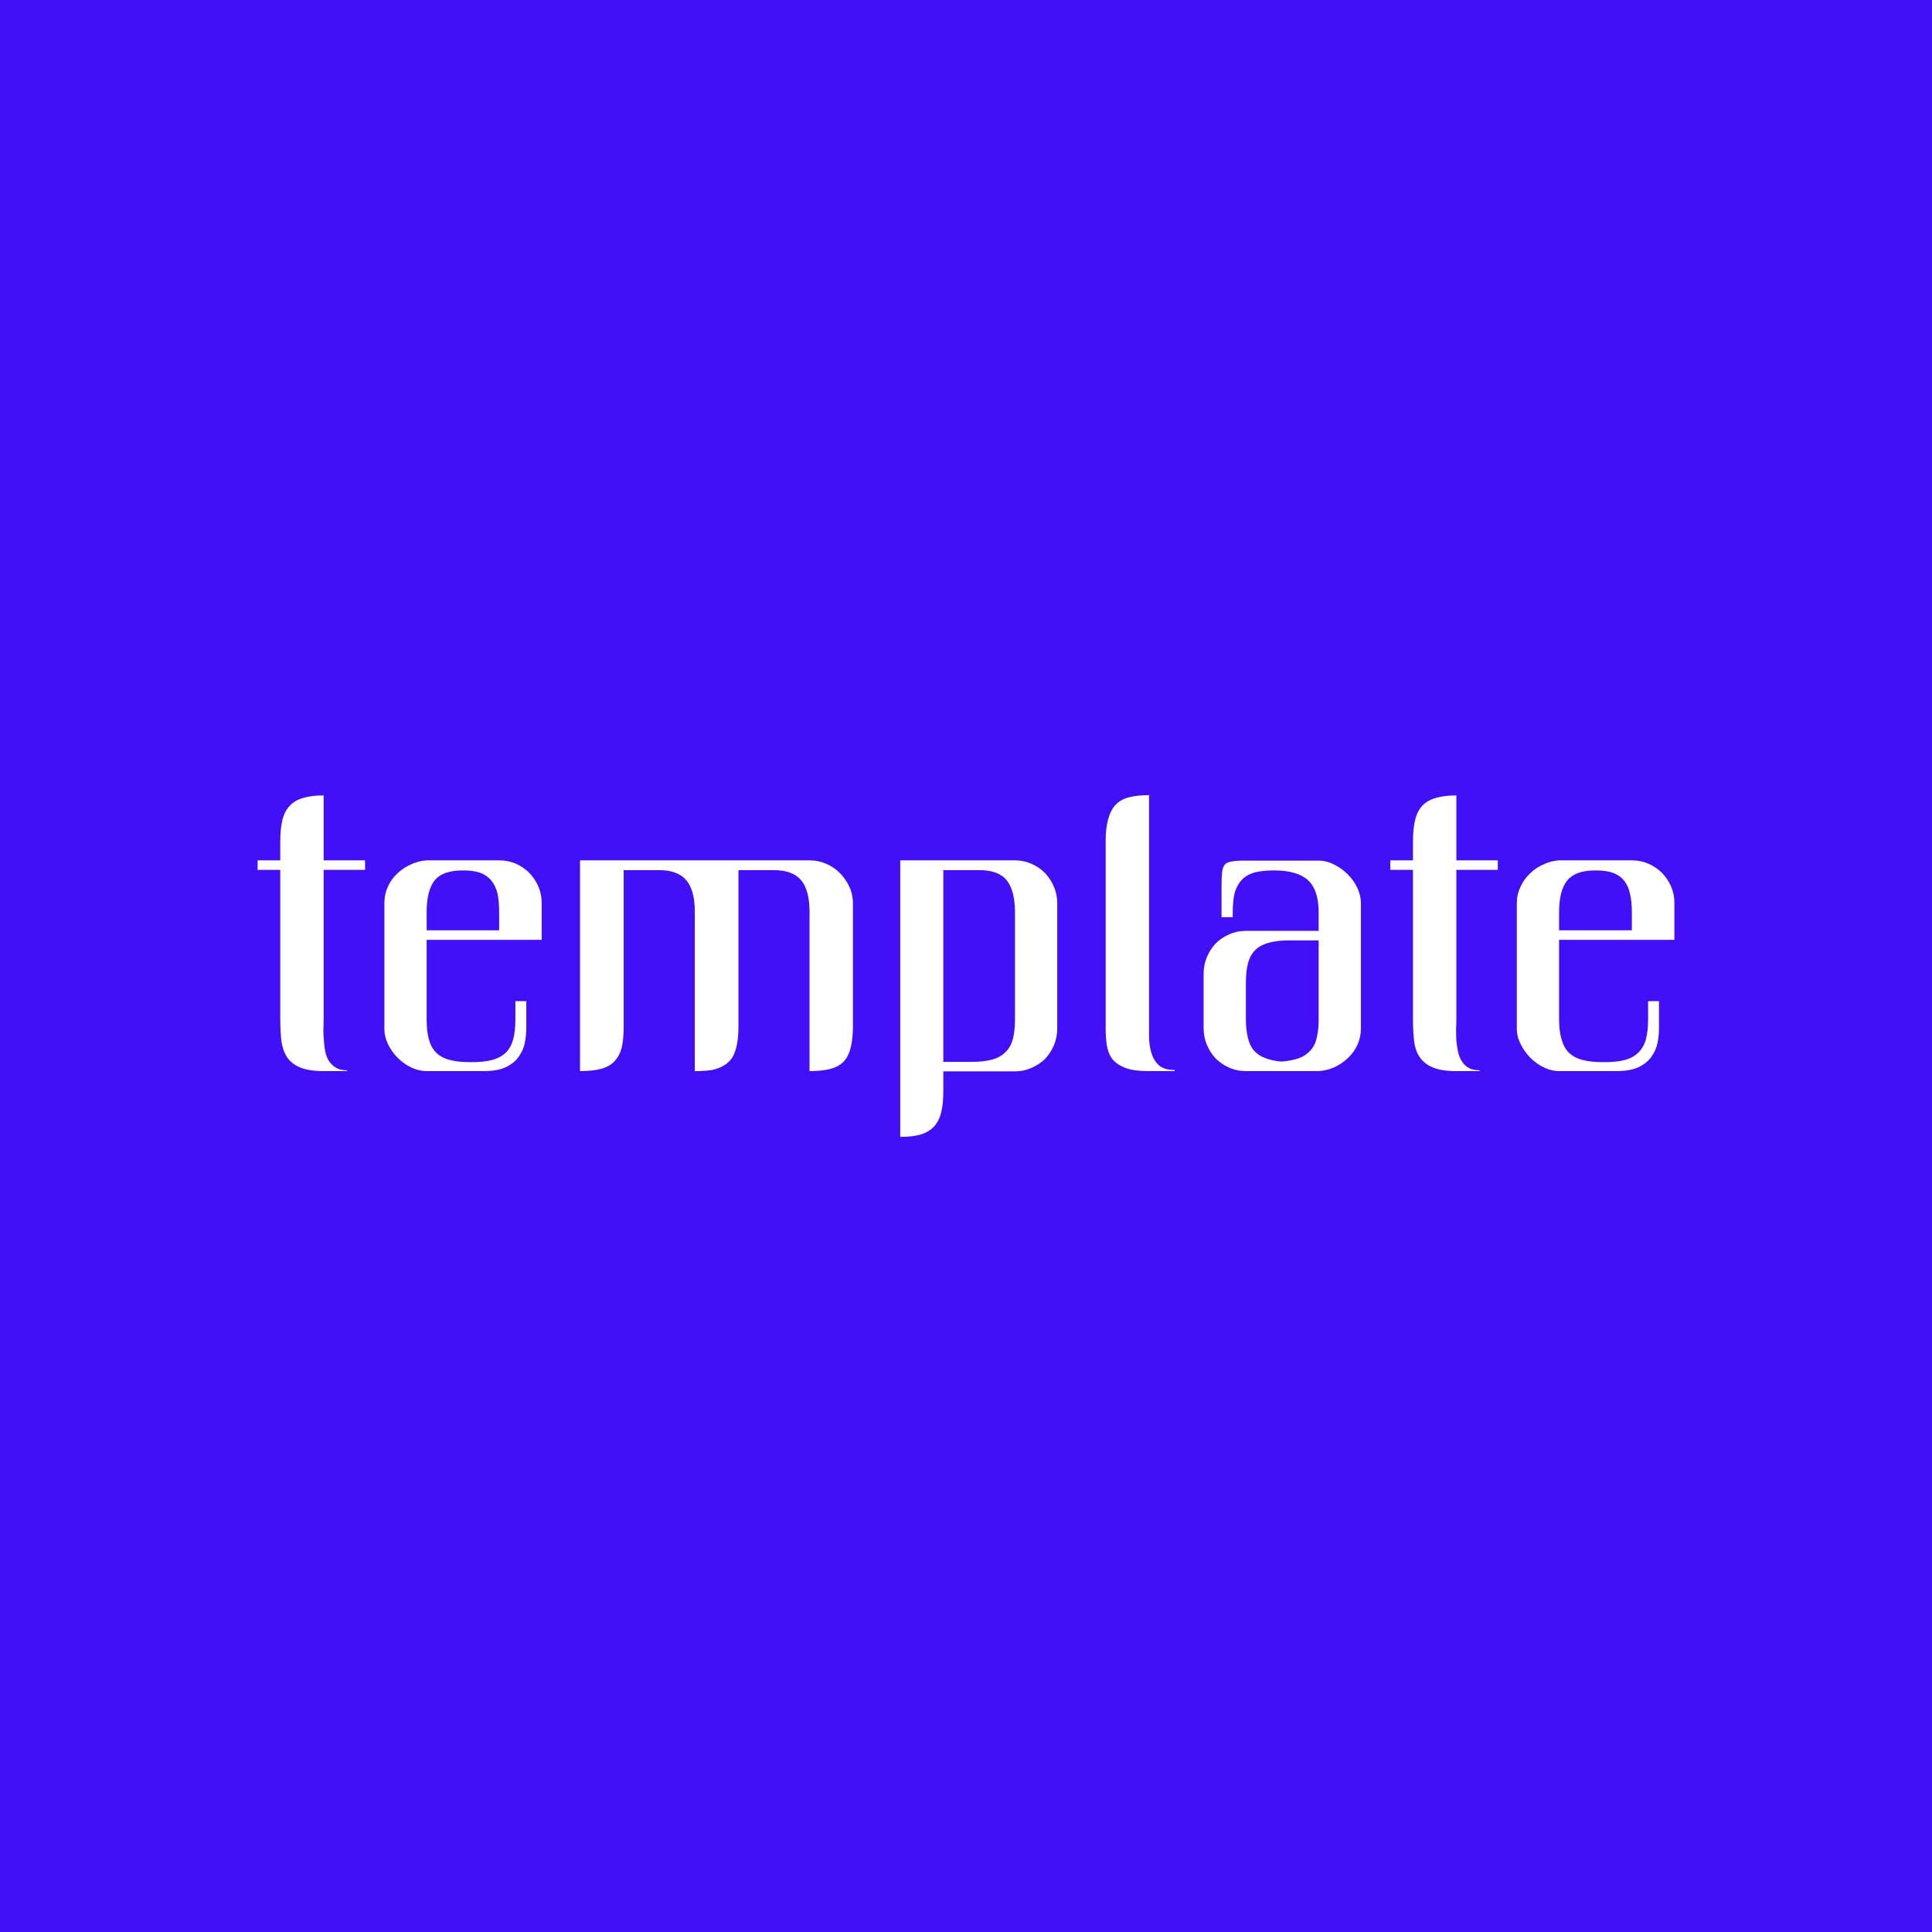
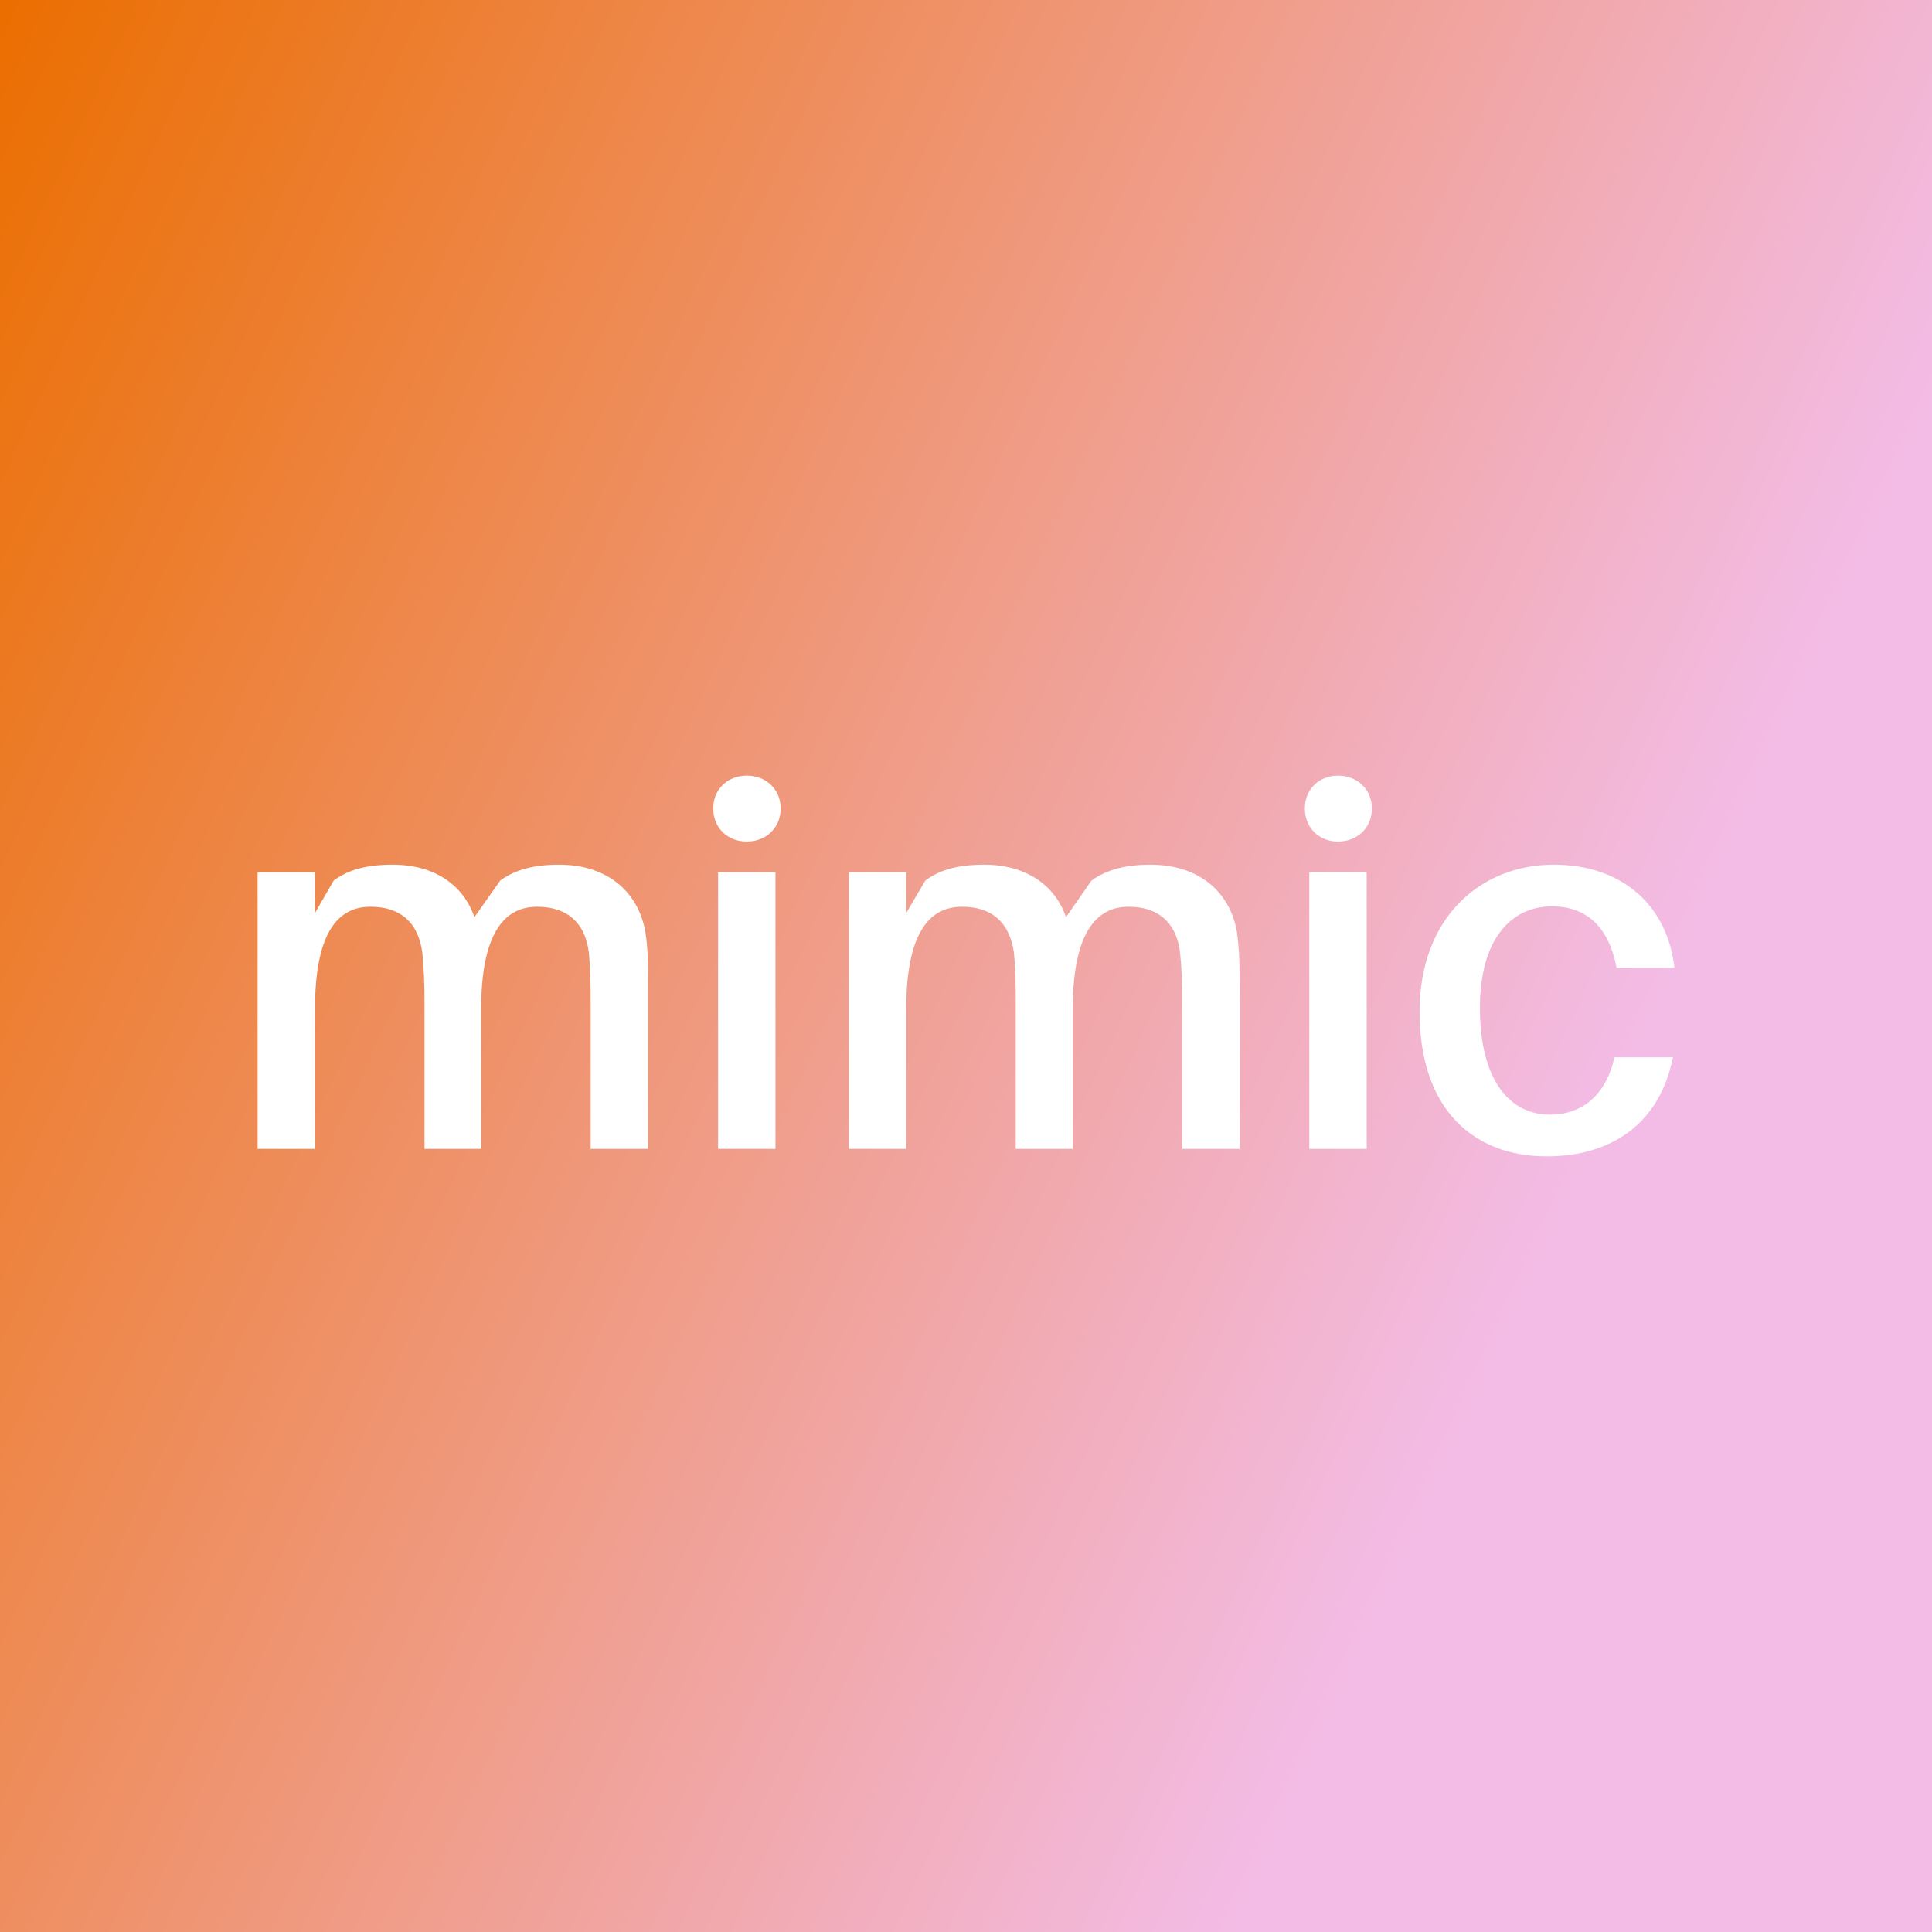
<svg xmlns="http://www.w3.org/2000/svg" data-v-fde0c5aa="" viewBox="0 0 300 300" class="font">
  <defs data-v-fde0c5aa="">
-     <linearGradient data-v-fde0c5aa="" gradientTransform="rotate(25)" id="58a4878a-b2d6-4f65-8e20-b938a226b3f8" x1="0%" y1="0%" x2="100%" y2="0%">
-       <stop data-v-fde0c5aa="" offset="0%" stop-color="#410FF8" stop-opacity="1" />
-       <stop data-v-fde0c5aa="" offset="100%" stop-color="#410FF8" stop-opacity="1" />
+     <linearGradient data-v-fde0c5aa="" gradientTransform="rotate(25)" id="134ab67e-940b-447c-bbbc-a28f487b1a00" x1="0%" y1="0%" x2="100%" y2="0%">
+       <stop data-v-fde0c5aa="" offset="0%" stop-color="#EB6E00" stop-opacity="1" />
+       <stop data-v-fde0c5aa="" offset="100%" stop-color="#F3BCE6" stop-opacity="1" />
    </linearGradient>
  </defs>
-   <rect data-v-fde0c5aa="" fill="url(#58a4878a-b2d6-4f65-8e20-b938a226b3f8)" x="0" y="0" width="300px" height="300px" class="logo-background-square" />
+   <rect data-v-fde0c5aa="" fill="url(#134ab67e-940b-447c-bbbc-a28f487b1a00)" x="0" y="0" width="300px" height="300px" class="logo-background-square" />
  <defs data-v-fde0c5aa="" />
-   <g data-v-fde0c5aa="" id="2b25f5de-c4ae-4a73-b12a-5d6e80ab84d0" fill="#ffffff" transform="matrix(4.346108,0,0,4.346108,40,110.6895)">
-     <path d="M2.36 5.61L2.36 10.96Q2.36 11.12 2.35 11.32Q2.35 11.52 2.37 11.72Q2.38 11.92 2.42 12.11Q2.46 12.30 2.55 12.44Q2.65 12.59 2.80 12.68Q2.95 12.77 3.17 12.77L3.17 12.77Q3.20 12.77 3.20 12.79L3.20 12.79Q3.20 12.80 3.17 12.80L3.17 12.80L2.36 12.80Q1.83 12.80 1.52 12.67Q1.21 12.54 1.05 12.30Q0.90 12.07 0.85 11.72Q0.81 11.38 0.81 10.96L0.81 10.96L0.81 5.61L0 5.61L0 5.27L0.81 5.27L0.81 4.59Q0.81 4.13 0.89 3.81Q0.97 3.50 1.16 3.31Q1.34 3.12 1.63 3.04Q1.93 2.95 2.36 2.95L2.36 2.95L2.36 5.27L3.84 5.27L3.84 5.61L2.36 5.61ZM7.33 5.63L7.33 5.63Q6.62 5.63 6.33 5.98Q6.04 6.34 6.04 7.12L6.04 7.12L6.04 7.77L8.63 7.77L8.63 7.12Q8.63 6.73 8.57 6.45Q8.50 6.17 8.34 5.98Q8.19 5.80 7.94 5.71Q7.70 5.63 7.33 5.63ZM10.15 8.11L6.04 8.11L6.04 10.95Q6.04 11.38 6.12 11.67Q6.20 11.96 6.38 12.14Q6.56 12.32 6.86 12.40Q7.16 12.48 7.59 12.48L7.59 12.48L7.66 12.48Q8.09 12.48 8.39 12.40Q8.68 12.32 8.87 12.14Q9.05 11.96 9.13 11.67Q9.21 11.38 9.21 10.95L9.21 10.95L9.21 10.30L9.60 10.30L9.60 11.29Q9.60 11.51 9.55 11.78Q9.50 12.04 9.34 12.27Q9.19 12.50 8.89 12.65Q8.59 12.80 8.08 12.80L8.08 12.80L6.04 12.80Q5.76 12.80 5.49 12.67Q5.22 12.54 5.01 12.33Q4.79 12.11 4.66 11.84Q4.53 11.57 4.53 11.29L4.53 11.29L4.53 6.79Q4.53 6.49 4.65 6.22Q4.77 5.95 4.98 5.75Q5.20 5.54 5.47 5.42Q5.74 5.29 6.04 5.27L6.04 5.27L8.63 5.27Q8.95 5.27 9.23 5.39Q9.50 5.51 9.71 5.72Q9.91 5.93 10.03 6.20Q10.15 6.48 10.15 6.79L10.15 6.79L10.15 8.11ZM19.72 5.27L19.72 5.27Q20.03 5.27 20.31 5.39Q20.59 5.51 20.80 5.72Q21.01 5.93 21.14 6.21Q21.27 6.49 21.27 6.80L21.27 6.80L21.27 11.20Q21.27 11.65 21.19 11.96Q21.12 12.26 20.95 12.45Q20.77 12.64 20.47 12.72Q20.17 12.80 19.72 12.80L19.72 12.80L19.72 7.13Q19.72 6.34 19.42 5.98Q19.11 5.62 18.45 5.62L18.45 5.62L17.18 5.62L17.18 11.20Q17.18 11.56 17.13 11.83Q17.08 12.09 16.98 12.28Q16.87 12.47 16.69 12.58Q16.51 12.70 16.24 12.76L16.24 12.76Q16.06 12.79 15.79 12.80L15.79 12.80L15.62 12.80L15.62 7.05Q15.61 6.31 15.30 5.96Q14.99 5.62 14.35 5.62L14.35 5.62L13.08 5.62L13.08 11.20Q13.08 11.65 13.01 11.96Q12.93 12.26 12.75 12.45Q12.57 12.64 12.27 12.72Q11.97 12.80 11.52 12.80L11.52 12.80L11.52 5.27L19.72 5.27ZM22.96 15.15L22.96 5.27L27.06 5.27Q27.36 5.27 27.64 5.39Q27.92 5.51 28.13 5.72Q28.33 5.93 28.45 6.21Q28.57 6.49 28.57 6.80L28.57 6.80L28.57 11.28Q28.57 11.60 28.45 11.88Q28.33 12.16 28.13 12.37Q27.92 12.57 27.64 12.69Q27.36 12.81 27.06 12.81L27.06 12.81L24.50 12.81L24.50 13.52Q24.50 13.98 24.42 14.29Q24.34 14.60 24.16 14.79Q23.97 14.98 23.68 15.07Q23.39 15.15 22.96 15.15L22.96 15.15ZM24.50 5.62L24.50 12.47L25.51 12.47Q25.94 12.47 26.24 12.39Q26.53 12.31 26.71 12.13Q26.90 11.96 26.98 11.67Q27.06 11.38 27.06 10.95L27.06 10.95L27.06 7.14Q27.06 6.36 26.77 5.99Q26.48 5.62 25.79 5.62L25.79 5.62L24.50 5.62ZM31.85 2.94L31.85 2.94L31.85 10.94Q31.85 11.22 31.85 11.55Q31.85 11.87 31.93 12.14Q32.01 12.41 32.19 12.58Q32.38 12.76 32.75 12.76L32.75 12.76Q32.77 12.76 32.77 12.78L32.77 12.78Q32.77 12.80 32.75 12.80L32.75 12.80L31.83 12.80Q31.29 12.80 30.99 12.68Q30.69 12.56 30.53 12.36Q30.38 12.15 30.34 11.87Q30.30 11.59 30.30 11.27L30.30 11.27L30.30 4.57Q30.30 4.12 30.39 3.80Q30.47 3.49 30.65 3.29Q30.83 3.10 31.12 3.02Q31.42 2.94 31.85 2.94ZM35.31 7.79L37.91 7.79L37.91 7.14Q37.91 6.32 37.52 5.97Q37.13 5.63 36.32 5.63L36.32 5.63Q35.92 5.63 35.63 5.70Q35.35 5.78 35.17 5.96Q34.99 6.15 34.91 6.43Q34.84 6.72 34.84 7.14L34.84 7.14L34.84 7.30L34.44 7.30L34.44 6.18Q34.44 5.87 34.46 5.69Q34.48 5.51 34.56 5.42Q34.64 5.33 34.81 5.31Q34.97 5.28 35.25 5.28L35.25 5.28L37.91 5.28Q38.19 5.28 38.46 5.42Q38.73 5.55 38.95 5.77Q39.16 5.98 39.29 6.25Q39.42 6.53 39.42 6.81L39.42 6.81L39.42 11.27Q39.42 11.58 39.30 11.85Q39.18 12.12 38.96 12.33Q38.75 12.53 38.48 12.66Q38.21 12.78 37.91 12.80L37.91 12.80L35.31 12.80Q34.99 12.80 34.72 12.68Q34.45 12.56 34.24 12.36Q34.04 12.15 33.92 11.87Q33.80 11.59 33.80 11.27L33.80 11.27L33.80 9.31Q33.80 9.00 33.92 8.72Q34.04 8.44 34.24 8.23Q34.45 8.03 34.72 7.91Q34.99 7.79 35.31 7.79L35.31 7.79ZM37.91 10.94L37.91 8.13L36.87 8.13Q36.44 8.13 36.14 8.21Q35.84 8.29 35.66 8.46Q35.47 8.64 35.39 8.93Q35.31 9.22 35.31 9.64L35.31 9.64L35.31 10.94Q35.31 11.33 35.38 11.60Q35.44 11.87 35.59 12.06Q35.75 12.24 35.99 12.33Q36.23 12.43 36.58 12.46L36.58 12.46Q36.95 12.43 37.20 12.34Q37.45 12.25 37.61 12.07Q37.78 11.89 37.84 11.61Q37.91 11.33 37.91 10.94L37.91 10.94ZM42.83 5.61L42.83 10.96Q42.83 11.12 42.82 11.32Q42.82 11.52 42.83 11.72Q42.85 11.92 42.89 12.11Q42.93 12.30 43.02 12.44Q43.11 12.59 43.26 12.68Q43.42 12.77 43.64 12.77L43.64 12.77Q43.67 12.77 43.67 12.79L43.67 12.79Q43.67 12.80 43.64 12.80L43.64 12.80L42.83 12.80Q42.29 12.80 41.99 12.67Q41.68 12.54 41.52 12.30Q41.36 12.07 41.32 11.72Q41.28 11.38 41.28 10.96L41.28 10.96L41.28 5.61L40.47 5.61L40.47 5.27L41.28 5.27L41.28 4.59Q41.28 4.13 41.36 3.81Q41.44 3.50 41.62 3.31Q41.81 3.12 42.10 3.04Q42.40 2.95 42.83 2.95L42.83 2.95L42.83 5.27L44.31 5.27L44.31 5.61L42.83 5.61ZM47.80 5.63L47.80 5.63Q47.09 5.63 46.80 5.98Q46.50 6.34 46.50 7.12L46.50 7.12L46.50 7.77L49.10 7.77L49.10 7.12Q49.10 6.73 49.03 6.45Q48.97 6.17 48.81 5.98Q48.66 5.80 48.41 5.71Q48.17 5.63 47.80 5.63ZM50.62 8.11L46.50 8.11L46.50 10.95Q46.50 11.38 46.59 11.67Q46.67 11.96 46.85 12.14Q47.03 12.32 47.33 12.40Q47.63 12.48 48.06 12.48L48.06 12.48L48.13 12.48Q48.56 12.48 48.86 12.40Q49.15 12.32 49.33 12.14Q49.52 11.96 49.60 11.67Q49.68 11.38 49.68 10.95L49.68 10.95L49.68 10.30L50.07 10.30L50.07 11.29Q50.07 11.51 50.02 11.78Q49.97 12.04 49.81 12.27Q49.66 12.50 49.36 12.65Q49.05 12.80 48.55 12.80L48.55 12.80L46.50 12.80Q46.23 12.80 45.96 12.67Q45.69 12.54 45.48 12.33Q45.26 12.11 45.13 11.84Q44.99 11.57 44.99 11.29L44.99 11.29L44.99 6.79Q44.99 6.49 45.12 6.22Q45.24 5.95 45.45 5.75Q45.66 5.54 45.93 5.42Q46.20 5.29 46.50 5.27L46.50 5.27L49.10 5.27Q49.42 5.27 49.69 5.39Q49.97 5.51 50.18 5.72Q50.38 5.93 50.50 6.20Q50.62 6.48 50.62 6.79L50.62 6.79L50.62 8.11Z" />
+   <g data-v-fde0c5aa="" id="e1ef25b5-6d01-459f-9d9b-7707f3d3143a" fill="#ffffff" transform="matrix(5.784907,0,0,5.784907,34.38864,99.84486)">
+     <path d="M11.38 7.77C11.21 6.75 10.43 5.95 9.06 5.95C8.40 5.95 7.88 6.08 7.48 6.38L6.79 7.36C6.51 6.54 5.77 5.95 4.59 5.95C3.92 5.95 3.40 6.08 3.01 6.38L2.51 7.25L2.51 6.15L0.97 6.15L0.97 13.58L2.51 13.58L2.51 9.84C2.51 7.83 3.09 7.08 4.00 7.08C4.80 7.08 5.28 7.50 5.39 8.30C5.43 8.68 5.45 9.09 5.45 9.65L5.45 13.58L6.97 13.58L6.97 9.84C6.97 7.83 7.57 7.08 8.47 7.08C9.27 7.08 9.76 7.50 9.86 8.30C9.90 8.68 9.91 9.09 9.91 9.65L9.91 13.58L11.45 13.58L11.45 9.09C11.45 8.48 11.44 8.15 11.38 7.77ZM14.10 3.56C13.58 3.56 13.20 3.93 13.20 4.44C13.20 4.96 13.58 5.33 14.10 5.33C14.62 5.33 15.01 4.96 15.01 4.44C15.01 3.93 14.62 3.56 14.10 3.56ZM14.87 13.58L14.87 6.15L13.33 6.15L13.33 13.58ZM27.26 7.77C27.09 6.75 26.31 5.95 24.93 5.95C24.28 5.95 23.76 6.08 23.35 6.38L22.67 7.36C22.39 6.54 21.64 5.95 20.47 5.95C19.80 5.95 19.28 6.08 18.89 6.38L18.38 7.25L18.38 6.15L16.84 6.15L16.84 13.58L18.38 13.58L18.38 9.84C18.38 7.83 18.97 7.08 19.88 7.08C20.68 7.08 21.15 7.50 21.27 8.30C21.31 8.68 21.32 9.09 21.32 9.65L21.32 13.58L22.85 13.58L22.85 9.84C22.85 7.83 23.45 7.08 24.35 7.08C25.14 7.08 25.63 7.50 25.73 8.30C25.77 8.68 25.79 9.09 25.79 9.65L25.79 13.58L27.33 13.58L27.33 9.09C27.33 8.48 27.31 8.15 27.26 7.77ZM29.97 3.56C29.46 3.56 29.08 3.93 29.08 4.44C29.08 4.96 29.46 5.33 29.97 5.33C30.49 5.33 30.88 4.96 30.88 4.44C30.88 3.93 30.49 3.56 29.97 3.56ZM30.74 13.58L30.74 6.15L29.20 6.15L29.20 13.58ZM35.76 5.95C33.81 5.95 32.16 7.36 32.16 9.90C32.16 12.54 33.63 13.78 35.57 13.78C37.32 13.78 38.61 12.89 38.96 11.12L37.39 11.12C37.17 12.12 36.54 12.66 35.66 12.66C34.62 12.66 33.78 11.80 33.78 9.79C33.78 7.92 34.64 7.07 35.71 7.07C36.62 7.07 37.23 7.59 37.45 8.72L39.00 8.72C38.82 7.08 37.63 5.95 35.76 5.95Z" />
  </g>
</svg>
